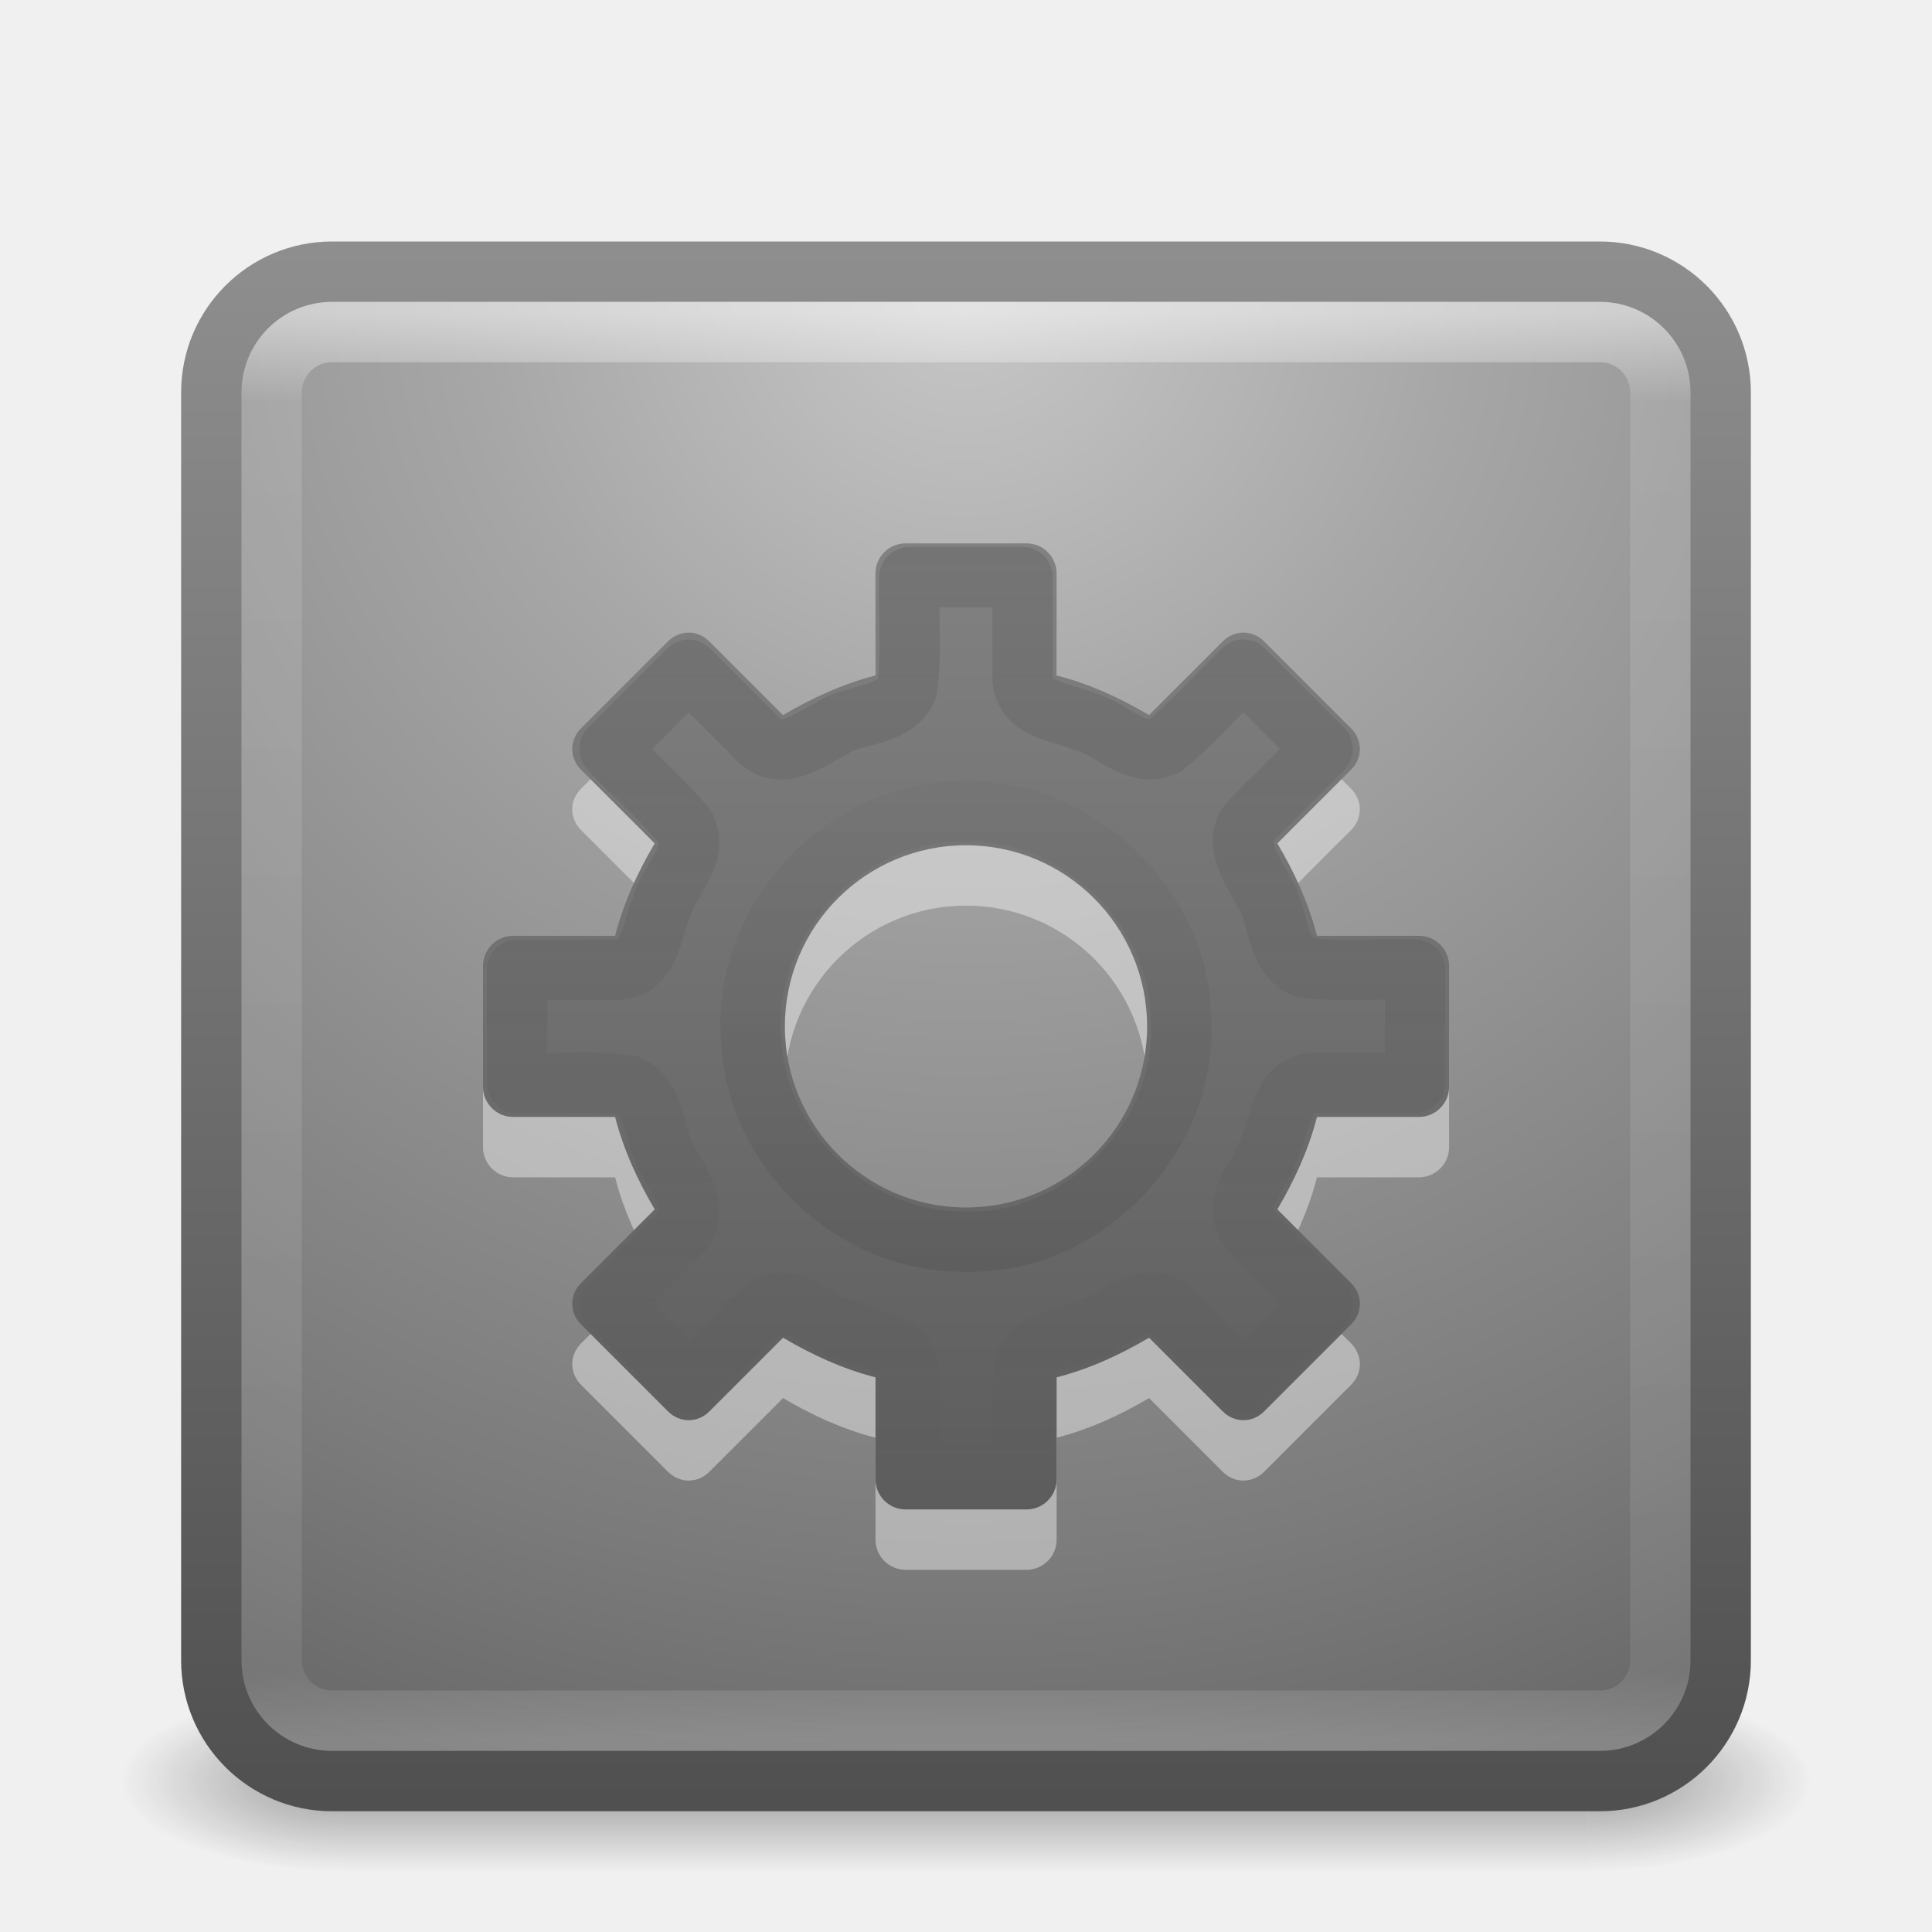
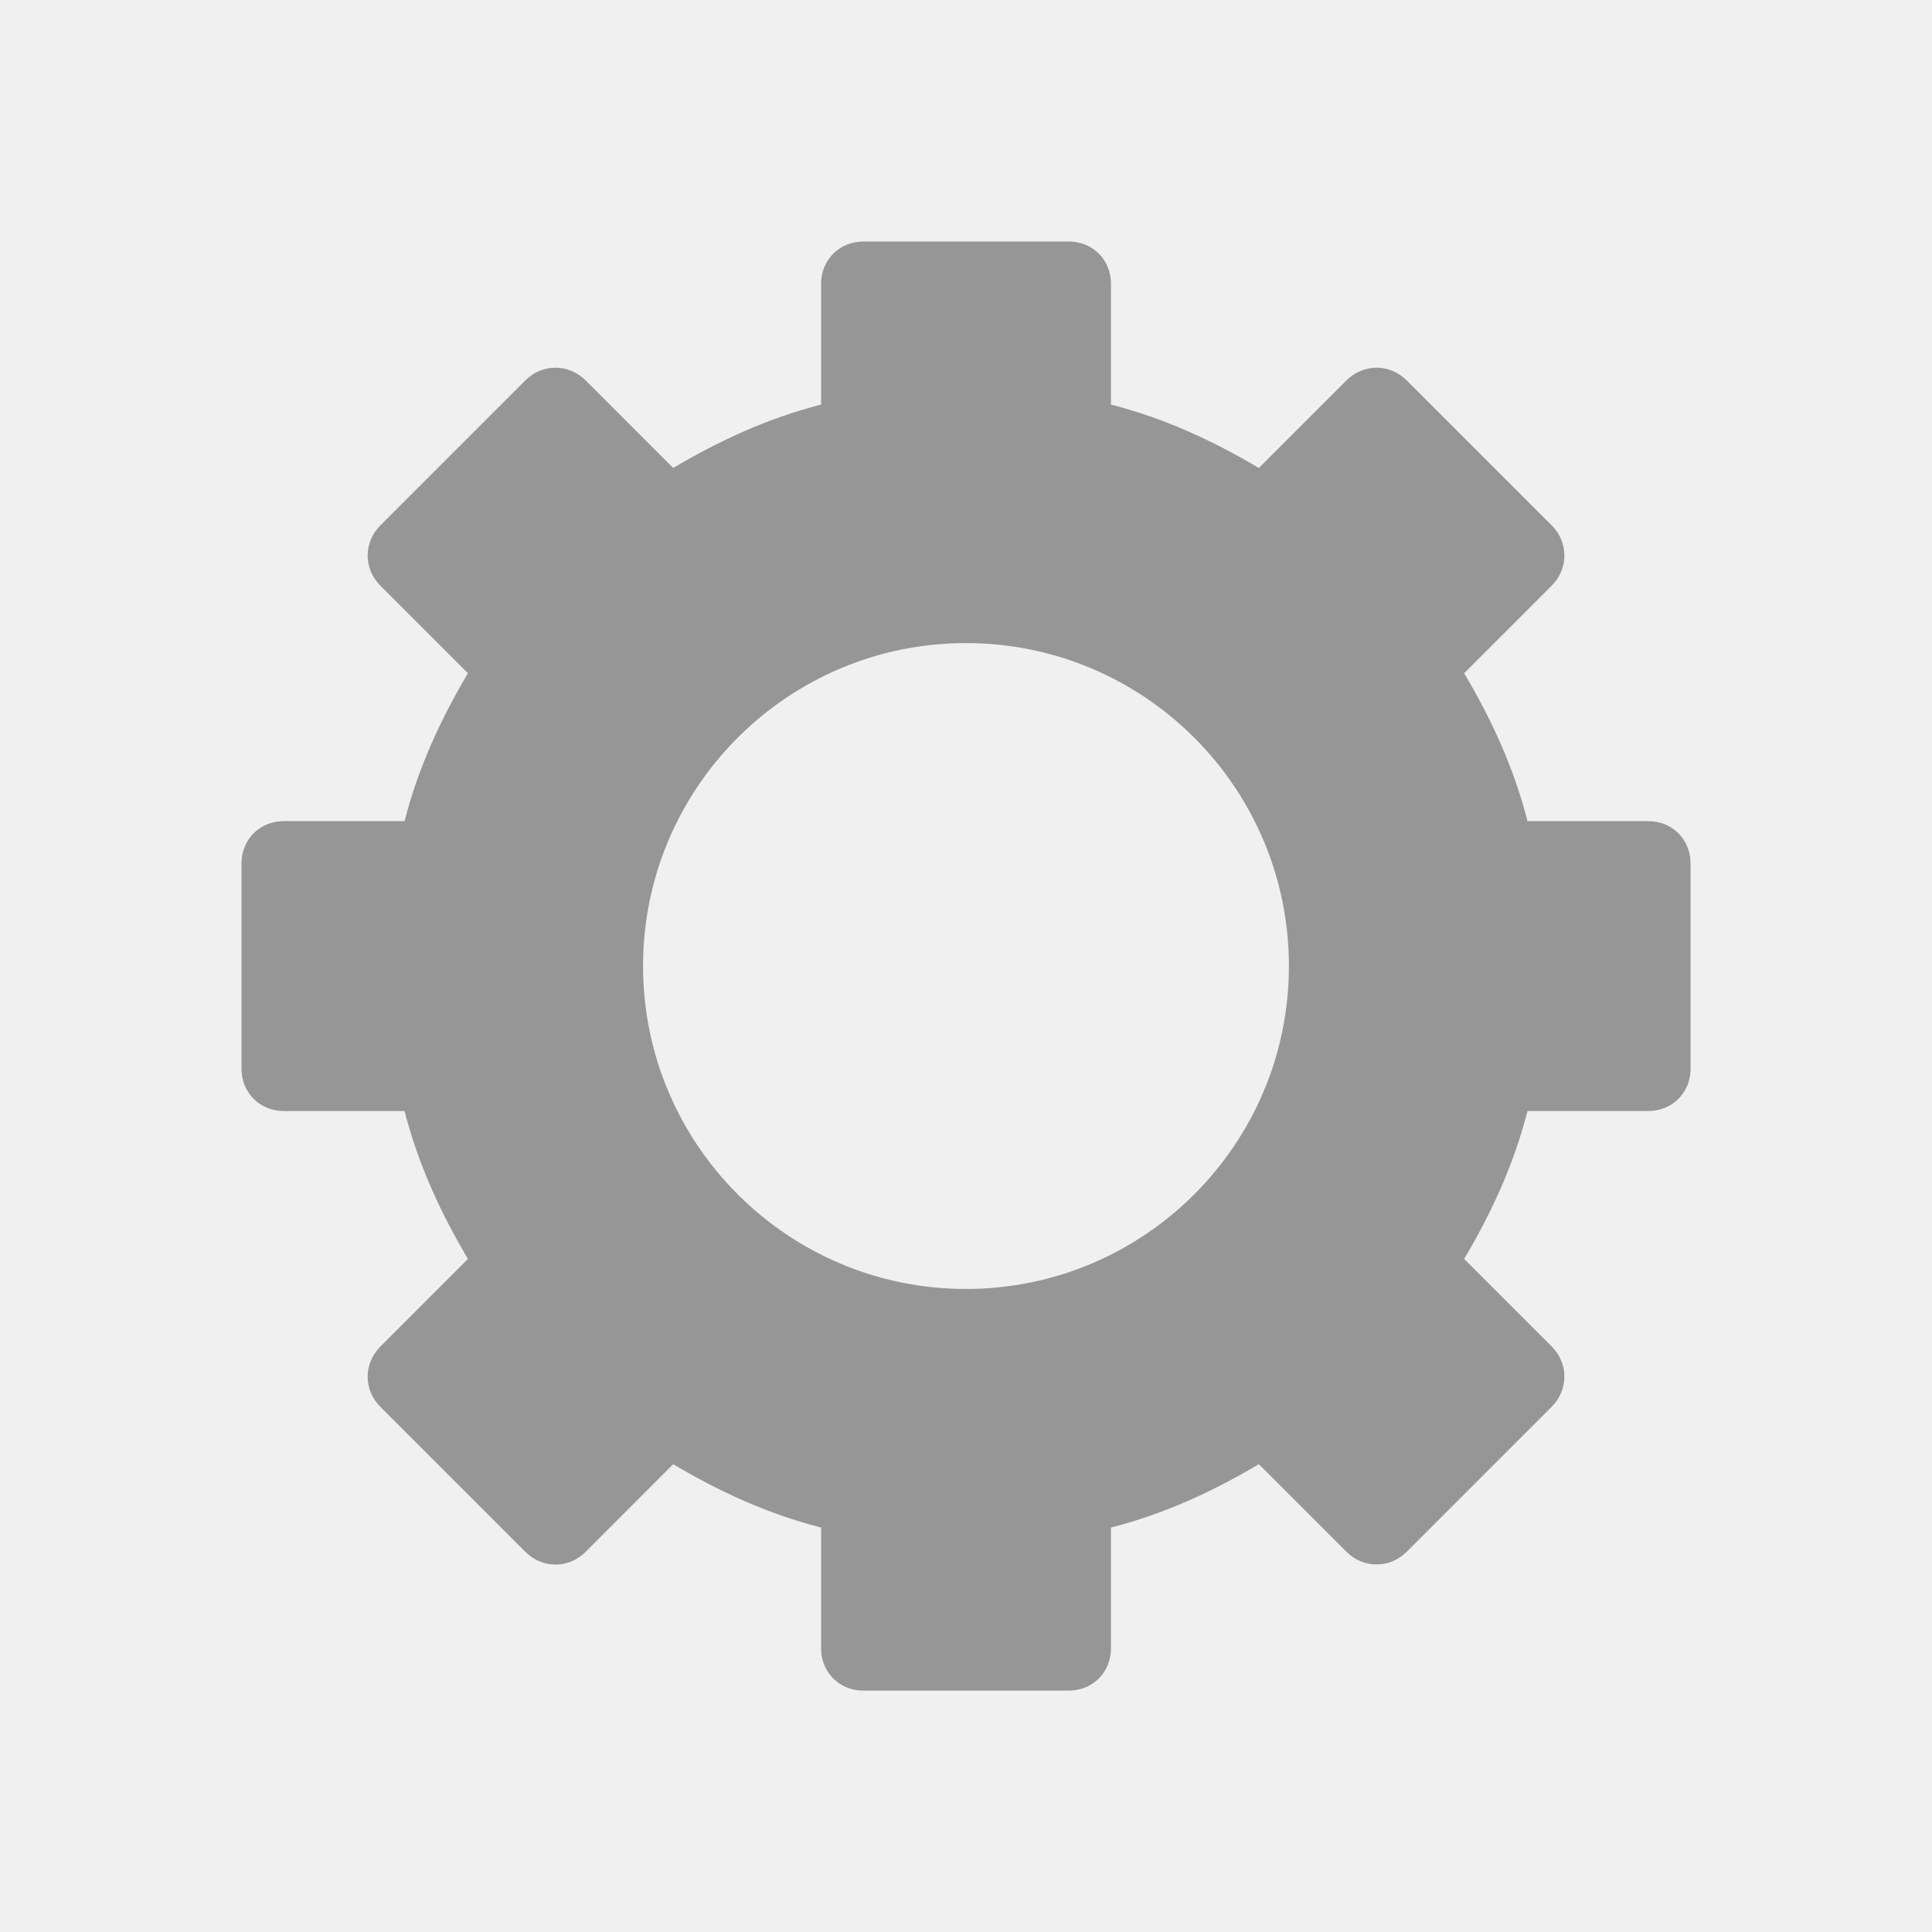
- <svg xmlns="http://www.w3.org/2000/svg" xmlns:xlink="http://www.w3.org/1999/xlink" height="32" width="32" version="1.1">
-   <defs>
-     <linearGradient id="p" x1="16" xlink:href="#a" gradientUnits="userSpaceOnUse" y1="9" gradientTransform="matrix(1 0 0 -1 0 34.004)" x2="16" y2="25" />
-     <linearGradient id="a">
-       <stop offset="0" />
-       <stop stop-opacity="0" offset="1" />
-     </linearGradient>
-     <linearGradient id="o" x1="16" xlink:href="#a" gradientUnits="userSpaceOnUse" x2="16" y1="9" y2="25" />
-     <linearGradient id="n" x1="19.927" gradientUnits="userSpaceOnUse" y1="44.949" gradientTransform="matrix(.66667 0 0 .66667 .0000011 .33333)" x2="19.927" y2="4.997">
-       <stop stop-color="#505050" offset="0" />
-       <stop stop-color="#8e8e8e" offset="1" />
-     </linearGradient>
-     <linearGradient id="l" x1="24" gradientUnits="userSpaceOnUse" y1="5" gradientTransform="matrix(.62162 0 0 .62162 1.0811 2.0811)" x2="24" y2="43">
-       <stop stop-color="#fff" offset="0" />
-       <stop stop-color="#fff" stop-opacity=".235" offset=".063" />
-       <stop stop-color="#fff" stop-opacity=".157" offset=".951" />
-       <stop stop-color="#fff" stop-opacity=".392" offset="1" />
-     </linearGradient>
-     <radialGradient id="s" gradientUnits="userSpaceOnUse" cy="8.45" cx="7.496" gradientTransform="matrix(1.2454e-8 1.4981 -1.5848 -2.76e-8 29.391 -6.3556)" r="20">
-       <stop stop-color="#c7c7c7" offset="0" />
-       <stop stop-color="#a6a6a6" offset=".262" />
-       <stop stop-color="#7b7b7b" offset=".705" />
-       <stop stop-color="#595959" offset="1" />
-     </radialGradient>
-     <linearGradient id="m" x1="24" gradientUnits="userSpaceOnUse" y1="44" gradientTransform="matrix(.64103 0 0 .64103 .61539 1.6154)" x2="24" y2="3.899">
-       <stop stop-color="#505050" offset="0" />
-       <stop stop-color="#8e8e8e" offset="1" />
-     </linearGradient>
-     <radialGradient id="q" gradientUnits="userSpaceOnUse" cy="43.5" cx="4.993" gradientTransform="matrix(2.0038 0 0 1.4 27.988 -17.4)" r="2.5">
-       <stop stop-color="#181818" offset="0" />
-       <stop stop-color="#181818" stop-opacity="0" offset="1" />
-     </radialGradient>
-     <radialGradient id="r" gradientUnits="userSpaceOnUse" cy="43.5" cx="4.993" gradientTransform="matrix(2.0038 0 0 1.4 -20.012 -104.4)" r="2.5">
-       <stop stop-color="#181818" offset="0" />
-       <stop stop-color="#181818" stop-opacity="0" offset="1" />
-     </radialGradient>
-     <linearGradient id="k" y2="39.999" gradientUnits="userSpaceOnUse" y1="47.028" x2="25.058" x1="25.058">
-       <stop stop-color="#181818" stop-opacity="0" offset="0" />
-       <stop stop-color="#181818" offset=".5" />
-       <stop stop-color="#181818" stop-opacity="0" offset="1" />
-     </linearGradient>
-   </defs>
-   <g transform="matrix(.7 0 0 .33333 -.8 15.333)">
-     <g opacity=".4" transform="matrix(1.0526 0 0 1.2857 -1.2632 -13.429)">
-       <rect y="40" width="5" fill="url(#q)" x="38" height="7" />
-       <rect transform="scale(-1)" height="7" width="5" y="-47" x="-10" fill="url(#r)" />
-       <rect y="40" width="28" fill="url(#k)" x="10" height="7" />
-     </g>
+ <svg xmlns="http://www.w3.org/2000/svg" height="16" width="16" version="1.0">
+   <g transform="matrix(.79998 0 0 .8 1.6 1.9554)" fill="#969696">
+     <path d="m6.938 0.056c-0.248 0-0.438 0.189-0.438 0.438v1.25c-0.554 0.142-1.051 0.372-1.531 0.656l-0.906-0.906c-0.176-0.176-0.449-0.176-0.625 0l-1.5 1.5c-0.176 0.176-0.176 0.449 0 0.625l0.906 0.906c-0.284 0.48-0.514 0.977-0.656 1.531h-1.25c-0.248 0-0.438 0.189-0.438 0.438v2.125c1e-8 0.248 0.189 0.438 0.438 0.438h1.25c0.142 0.554 0.372 1.051 0.656 1.531l-0.906 0.907c-0.176 0.176-0.176 0.449 0 0.625l1.5 1.5c0.176 0.176 0.449 0.176 0.625 0l0.906-0.907c0.48 0.285 0.977 0.514 1.531 0.656v1.25c1e-7 0.248 0.189 0.438 0.438 0.438h2.125c0.248 0 0.438-0.189 0.438-0.438v-1.25c0.554-0.142 1.051-0.372 1.531-0.656l0.906 0.906c0.176 0.176 0.449 0.176 0.625 0l1.5-1.5c0.176-0.176 0.176-0.449 0-0.625l-0.906-0.906c0.285-0.48 0.514-0.977 0.656-1.531h1.25c0.249 0 0.438-0.189 0.438-0.438v-2.125c0-0.248-0.189-0.438-0.438-0.438h-1.25c-0.142-0.554-0.371-1.051-0.656-1.531l0.906-0.906c0.176-0.176 0.176-0.449 0-0.625l-1.5-1.5c-0.176-0.176-0.449-0.176-0.625 0l-0.906 0.906c-0.48-0.284-0.977-0.514-1.531-0.656v-1.25c0-0.249-0.189-0.438-0.437-0.438zm1.062 4.157c1.845 0 3.343 1.498 3.343 3.343 0 1.845-1.498 3.343-3.343 3.343-1.845 0-3.343-1.498-3.343-3.343s1.498-3.343 3.343-3.343z" display="block" fill="#969696" />
  </g>
-   <rect stroke-linejoin="round" style="color:#000000" rx="2" ry="2" height="25" width="25" stroke="url(#m)" stroke-linecap="round" y="4.5" x="3.5" fill="url(#s)" />
-   <rect opacity=".5" stroke-linejoin="round" rx="1" ry="1" height="23" width="23" stroke="url(#l)" stroke-linecap="round" y="5.5" x="4.5" fill="none" />
-   <path opacity=".41" style="color:#000000" d="m15 10c-0.277 0-0.5 0.223-0.5 0.5v1.688c-0.549 0.141-1.055 0.376-1.531 0.656l-1.219-1.219c-0.196-0.196-0.492-0.196-0.688 0l-1.437 1.437c-0.196 0.196-0.196 0.492 0 0.688l1.219 1.219c-0.28 0.476-0.516 0.982-0.656 1.531h-1.688c-0.277 0-0.5 0.223-0.5 0.5v2c0 0.277 0.223 0.5 0.5 0.5h1.688c0.141 0.549 0.376 1.055 0.656 1.531l-1.219 1.219c-0.196 0.196-0.196 0.492 0 0.688l1.438 1.438c0.196 0.196 0.492 0.196 0.688 0l1.219-1.219c0.476 0.28 0.983 0.516 1.531 0.656v1.688c0 0.277 0.223 0.5 0.5 0.5h2c0.277 0 0.5-0.223 0.5-0.5v-1.688c0.549-0.141 1.055-0.376 1.531-0.656l1.219 1.219c0.196 0.196 0.492 0.196 0.688 0l1.438-1.438c0.196-0.196 0.196-0.492 0-0.688l-1.22-1.219c0.28-0.476 0.516-0.982 0.656-1.531h1.688c0.277 0 0.5-0.223 0.5-0.5v-2c0-0.277-0.223-0.5-0.5-0.5h-1.688c-0.14-0.549-0.376-1.055-0.656-1.531l1.219-1.219c0.196-0.196 0.196-0.492 0-0.688l-1.437-1.437c-0.196-0.196-0.492-0.196-0.688 0l-1.219 1.219c-0.476-0.28-0.982-0.516-1.531-0.656v-1.688c0-0.277-0.223-0.5-0.5-0.5h-2zm1 5c1.657 0 3 1.343 3 3s-1.343 3-3 3-3-1.343-3-3 1.343-3 3-3z" fill="#fff" />
-   <path style="color:#000000" d="m15 9c-0.277 0-0.5 0.223-0.5 0.5v1.688c-0.549 0.141-1.055 0.376-1.531 0.656l-1.219-1.219c-0.196-0.196-0.492-0.196-0.688 0l-1.437 1.437c-0.196 0.196-0.196 0.492 0 0.688l1.219 1.219c-0.28 0.476-0.516 0.982-0.656 1.531h-1.688c-0.277 0-0.5 0.223-0.5 0.5v2c0 0.277 0.223 0.5 0.5 0.5h1.688c0.141 0.549 0.376 1.055 0.656 1.531l-1.219 1.219c-0.196 0.196-0.196 0.492 0 0.688l1.438 1.438c0.196 0.196 0.492 0.196 0.688 0l1.219-1.219c0.476 0.28 0.983 0.516 1.531 0.656v1.688c0 0.277 0.223 0.5 0.5 0.5h2c0.277 0 0.5-0.223 0.5-0.5v-1.688c0.549-0.141 1.055-0.376 1.531-0.656l1.219 1.219c0.196 0.196 0.492 0.196 0.688 0l1.438-1.438c0.196-0.196 0.196-0.492 0-0.688l-1.22-1.219c0.28-0.476 0.516-0.982 0.656-1.531h1.688c0.277 0 0.5-0.223 0.5-0.5v-2c0-0.277-0.223-0.5-0.5-0.5h-1.688c-0.14-0.549-0.376-1.055-0.656-1.531l1.219-1.219c0.196-0.196 0.196-0.492 0-0.688l-1.437-1.437c-0.196-0.196-0.492-0.196-0.688 0l-1.219 1.219c-0.476-0.28-0.982-0.516-1.531-0.656v-1.688c0-0.277-0.223-0.5-0.5-0.5h-2zm1 5c1.657 0 3 1.343 3 3s-1.343 3-3 3-3-1.343-3-3 1.343-3 3-3z" fill="url(#n)" />
-   <path opacity=".1" stroke-linejoin="round" style="color:#000000" d="m15.062 9.562c-0.025 0.615 0.051 1.243-0.04 1.85-0.222 0.483-0.868 0.389-1.259 0.661-0.359 0.178-0.833 0.557-1.2 0.176l-1.156-1.156-1.312 1.312c0.413 0.437 0.878 0.831 1.258 1.295 0.237 0.483-0.287 0.881-0.393 1.327-0.172 0.374-0.179 1.002-0.716 1.034-0.56 0.003-1.12 0-1.68 0.001v1.875c0.615 0.025 1.243-0.051 1.85 0.04 0.483 0.222 0.389 0.868 0.661 1.259 0.178 0.359 0.557 0.833 0.176 1.2l-1.156 1.156 1.312 1.312c0.437-0.413 0.831-0.878 1.295-1.258 0.483-0.237 0.881 0.287 1.327 0.393 0.374 0.172 1.002 0.179 1.034 0.716 0.003 0.56 0 1.12 0.001 1.68h1.875c0.025-0.615-0.051-1.243 0.04-1.85 0.222-0.483 0.868-0.389 1.259-0.661 0.359-0.178 0.833-0.557 1.2-0.176l1.156 1.156 1.312-1.312c-0.413-0.437-0.878-0.831-1.258-1.295-0.237-0.483 0.287-0.881 0.393-1.327 0.172-0.374 0.179-1.002 0.716-1.034 0.56-0.003 1.12-0 1.68-0.001v-1.875c-0.615-0.025-1.243 0.051-1.85-0.04-0.482-0.222-0.389-0.869-0.661-1.26-0.177-0.359-0.557-0.833-0.176-1.201l1.156-1.156-1.312-1.312c-0.437 0.413-0.831 0.878-1.295 1.258-0.483 0.237-0.881-0.287-1.327-0.393-0.374-0.172-1.002-0.179-1.034-0.716-0.003-0.56-0-1.12-0.001-1.68h-1.875z" stroke="url(#o)" fill="none" />
-   <path opacity=".1" stroke-linejoin="round" style="color:#000000" d="m16 20.566c1.937 0.053 3.663-1.72 3.561-3.655 0.004-1.939-1.815-3.616-3.745-3.466-1.939 0.045-3.567 1.907-3.369 3.832 0.104 1.811 1.739 3.323 3.552 3.288z" stroke="url(#p)" fill="none" />
</svg>
